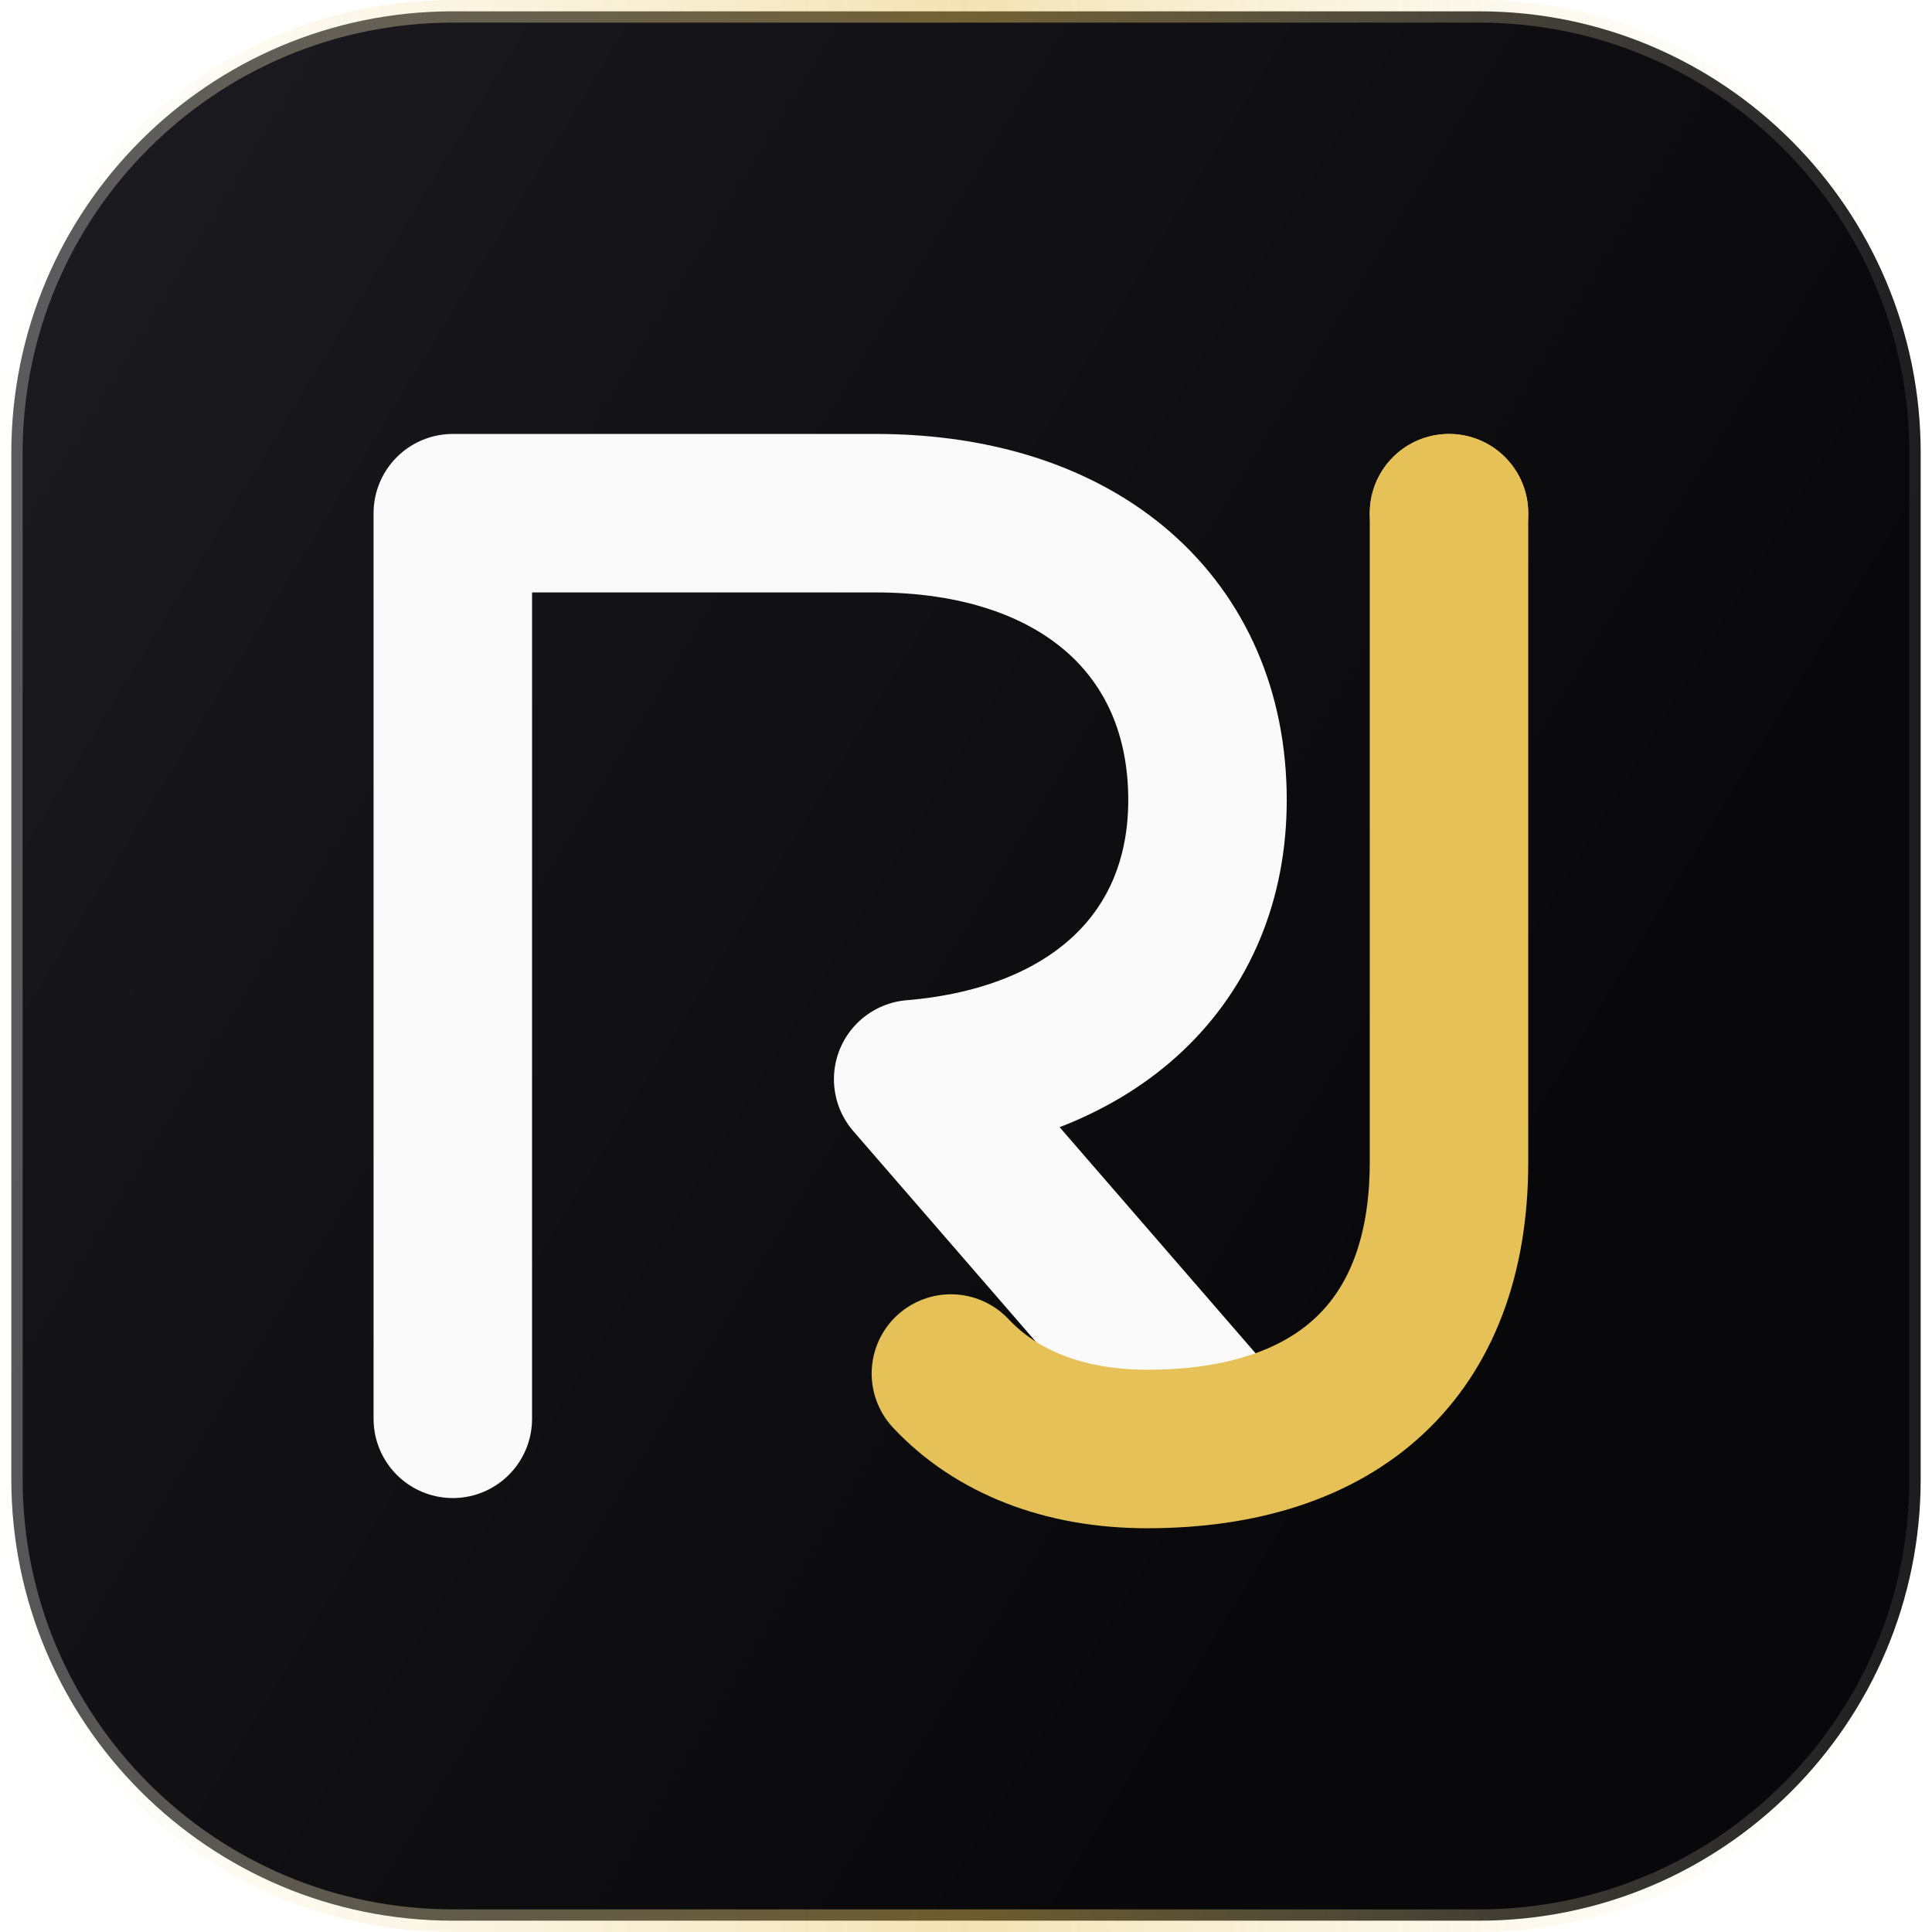
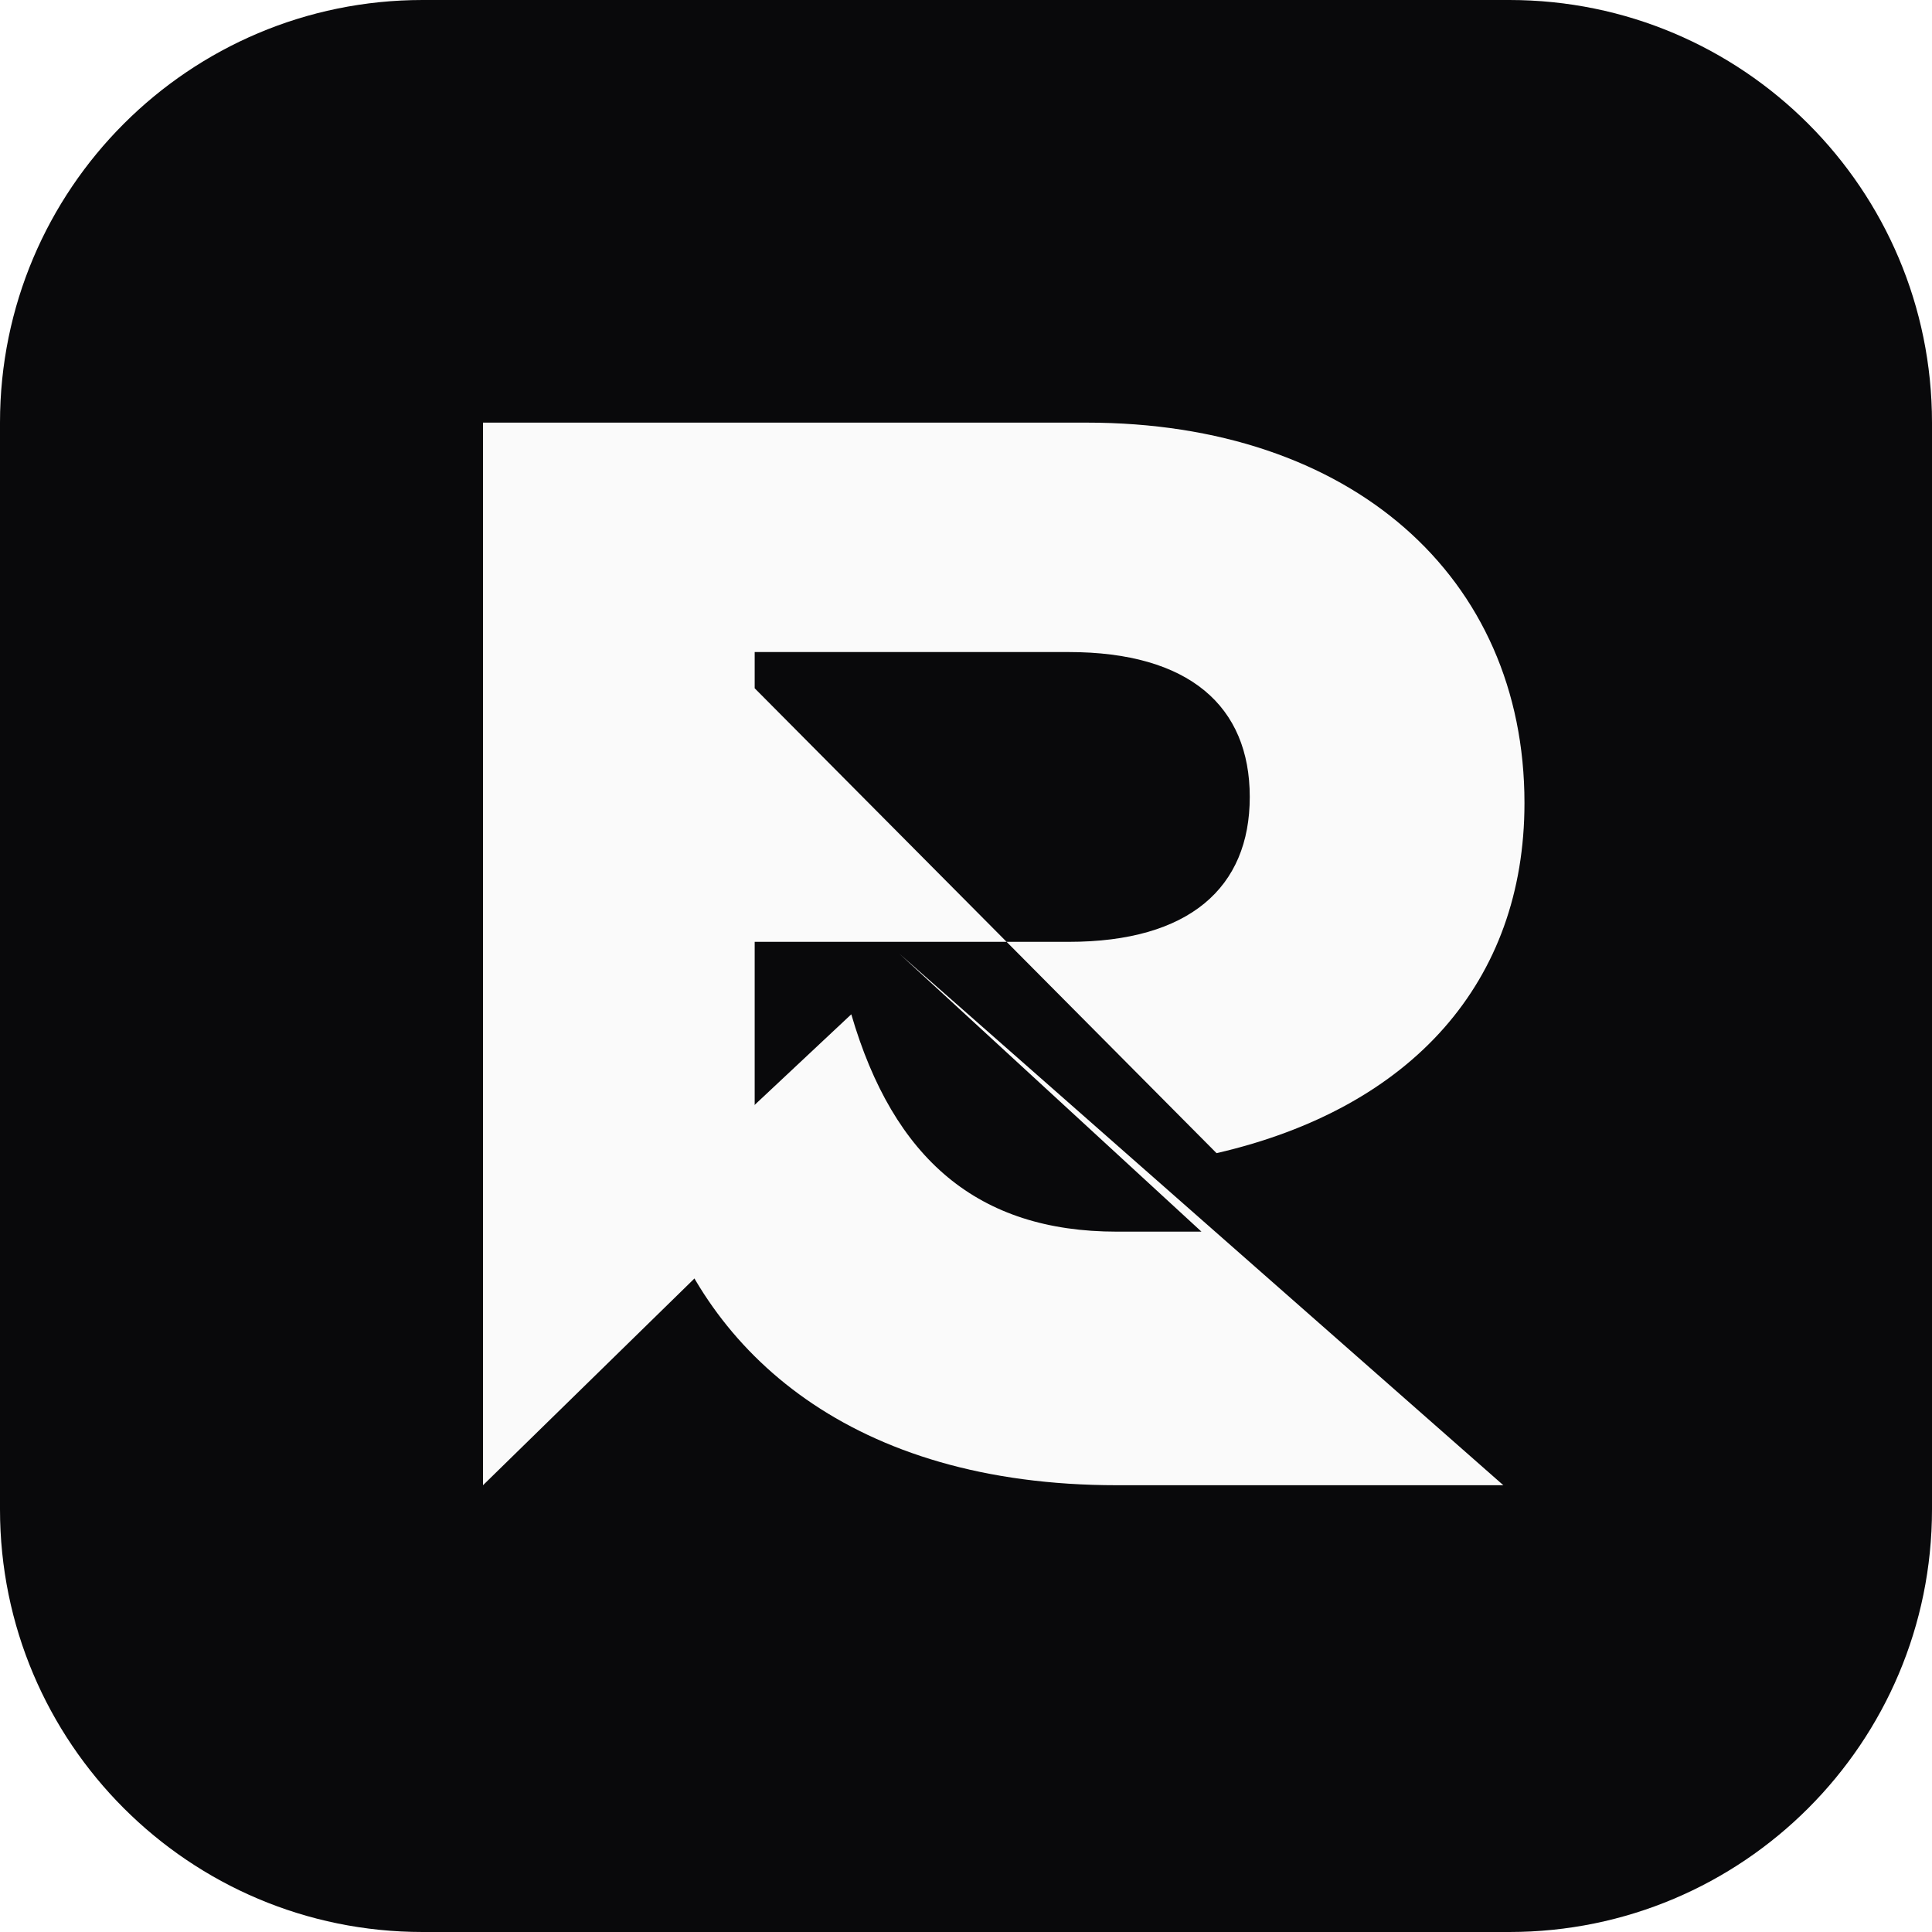
<svg xmlns="http://www.w3.org/2000/svg" width="128" height="128" viewBox="0 0 128 128" fill="none">
-   <rect x="0.75" y="0.75" width="126.5" height="126.5" rx="29.25" fill="url(#paint0_linear_3_2)" />
-   <rect x="0.75" y="0.75" width="126.5" height="126.5" rx="29.25" stroke="url(#paint1_linear_3_2)" stroke-width="1.5" />
-   <path d="M30 94V34H58C71.5 34 80 41.5 80 53C80 63.5 72.5 70.5 60.5 71.5L80 94" stroke-width="10.5" stroke-linecap="round" stroke-linejoin="round" stroke="#FAFAFA" />
-   <path d="M96 34V77C96 89.5 88.5 96 76 96C70.5 96 66 94.2 63 91" stroke-width="10.5" stroke-linecap="round" stroke-linejoin="round" stroke="#E5C158" />
-   <circle cx="96" cy="34" r="5.25" fill="#E5C158" />
-   <defs>
-     <linearGradient id="paint0_linear_3_2" x1="1.341" y1="-2.192" x2="110.919" y2="64.844" gradientUnits="userSpaceOnUse">
-       <stop stop-color="#1C1C21" />
-       <stop offset="1" stop-color="#08080A" />
-     </linearGradient>
-     <linearGradient id="paint1_linear_3_2" x1="0" y1="64" x2="128" y2="64" gradientUnits="userSpaceOnUse">
-       <stop stop-color="white" stop-opacity="0.28" />
-       <stop offset="0.5" stop-color="#E5C158" stop-opacity="0.45" />
-       <stop offset="1" stop-color="white" stop-opacity="0.08" />
-     </linearGradient>
-   </defs>
+   <rect width="128" height="128" rx="28" fill="#09090B" />
+   <path d="M32 28H72C89.5 28 101 38.2 101 53.2C101 65 93.6 73.4 80.6 76.4L50 45.6V80.8L32 98.4V28ZM50 43.2V62.4H70.8C78.8 62.4 82.8 58.8 82.8 52.8C82.8 46.8 78.8 43.2 70.8 43.2H50Z" fill-rule="evenodd" clip-rule="evenodd" fill="#FAFAFA" />
+   <path d="M59.6 63.2L99.6 98.4H74C56.4 98.4 46.8 89.6 43.6 79.2L56.4 67.2C59.2 76.8 64.8 81.6 74 81.6H79.6L59.6 63.2Z" fill="#FAFAFA" />
</svg>
